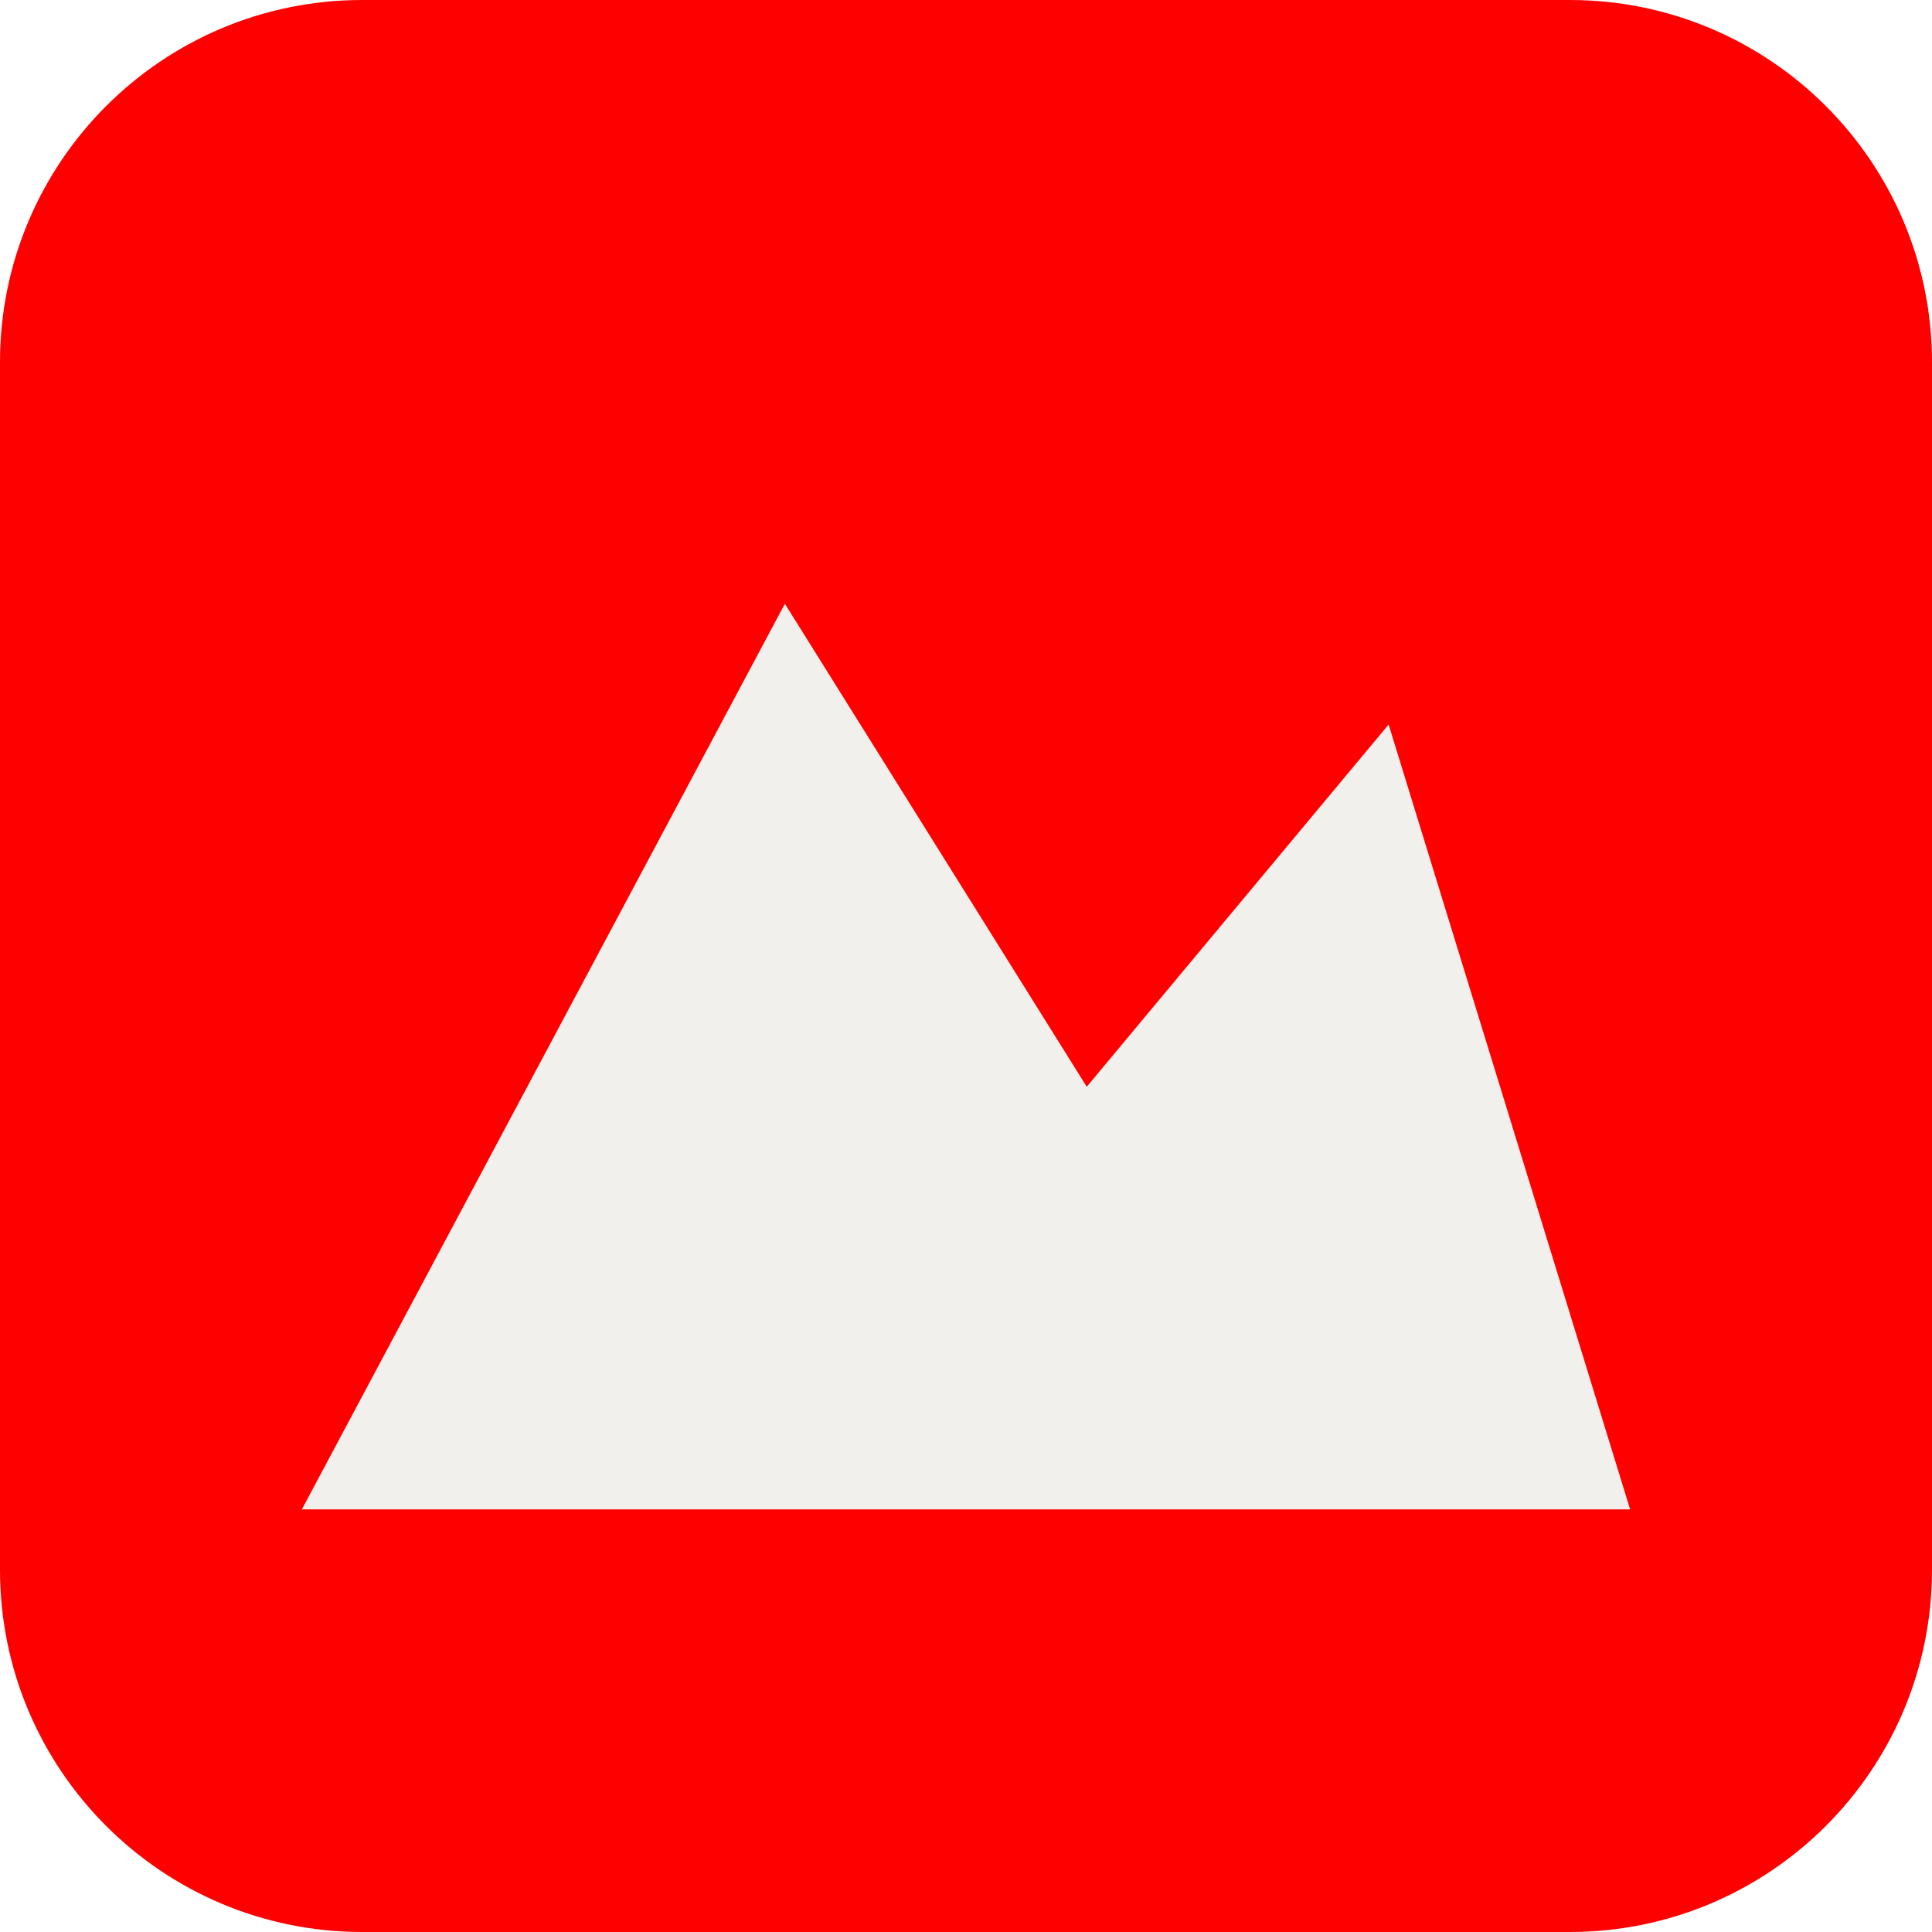
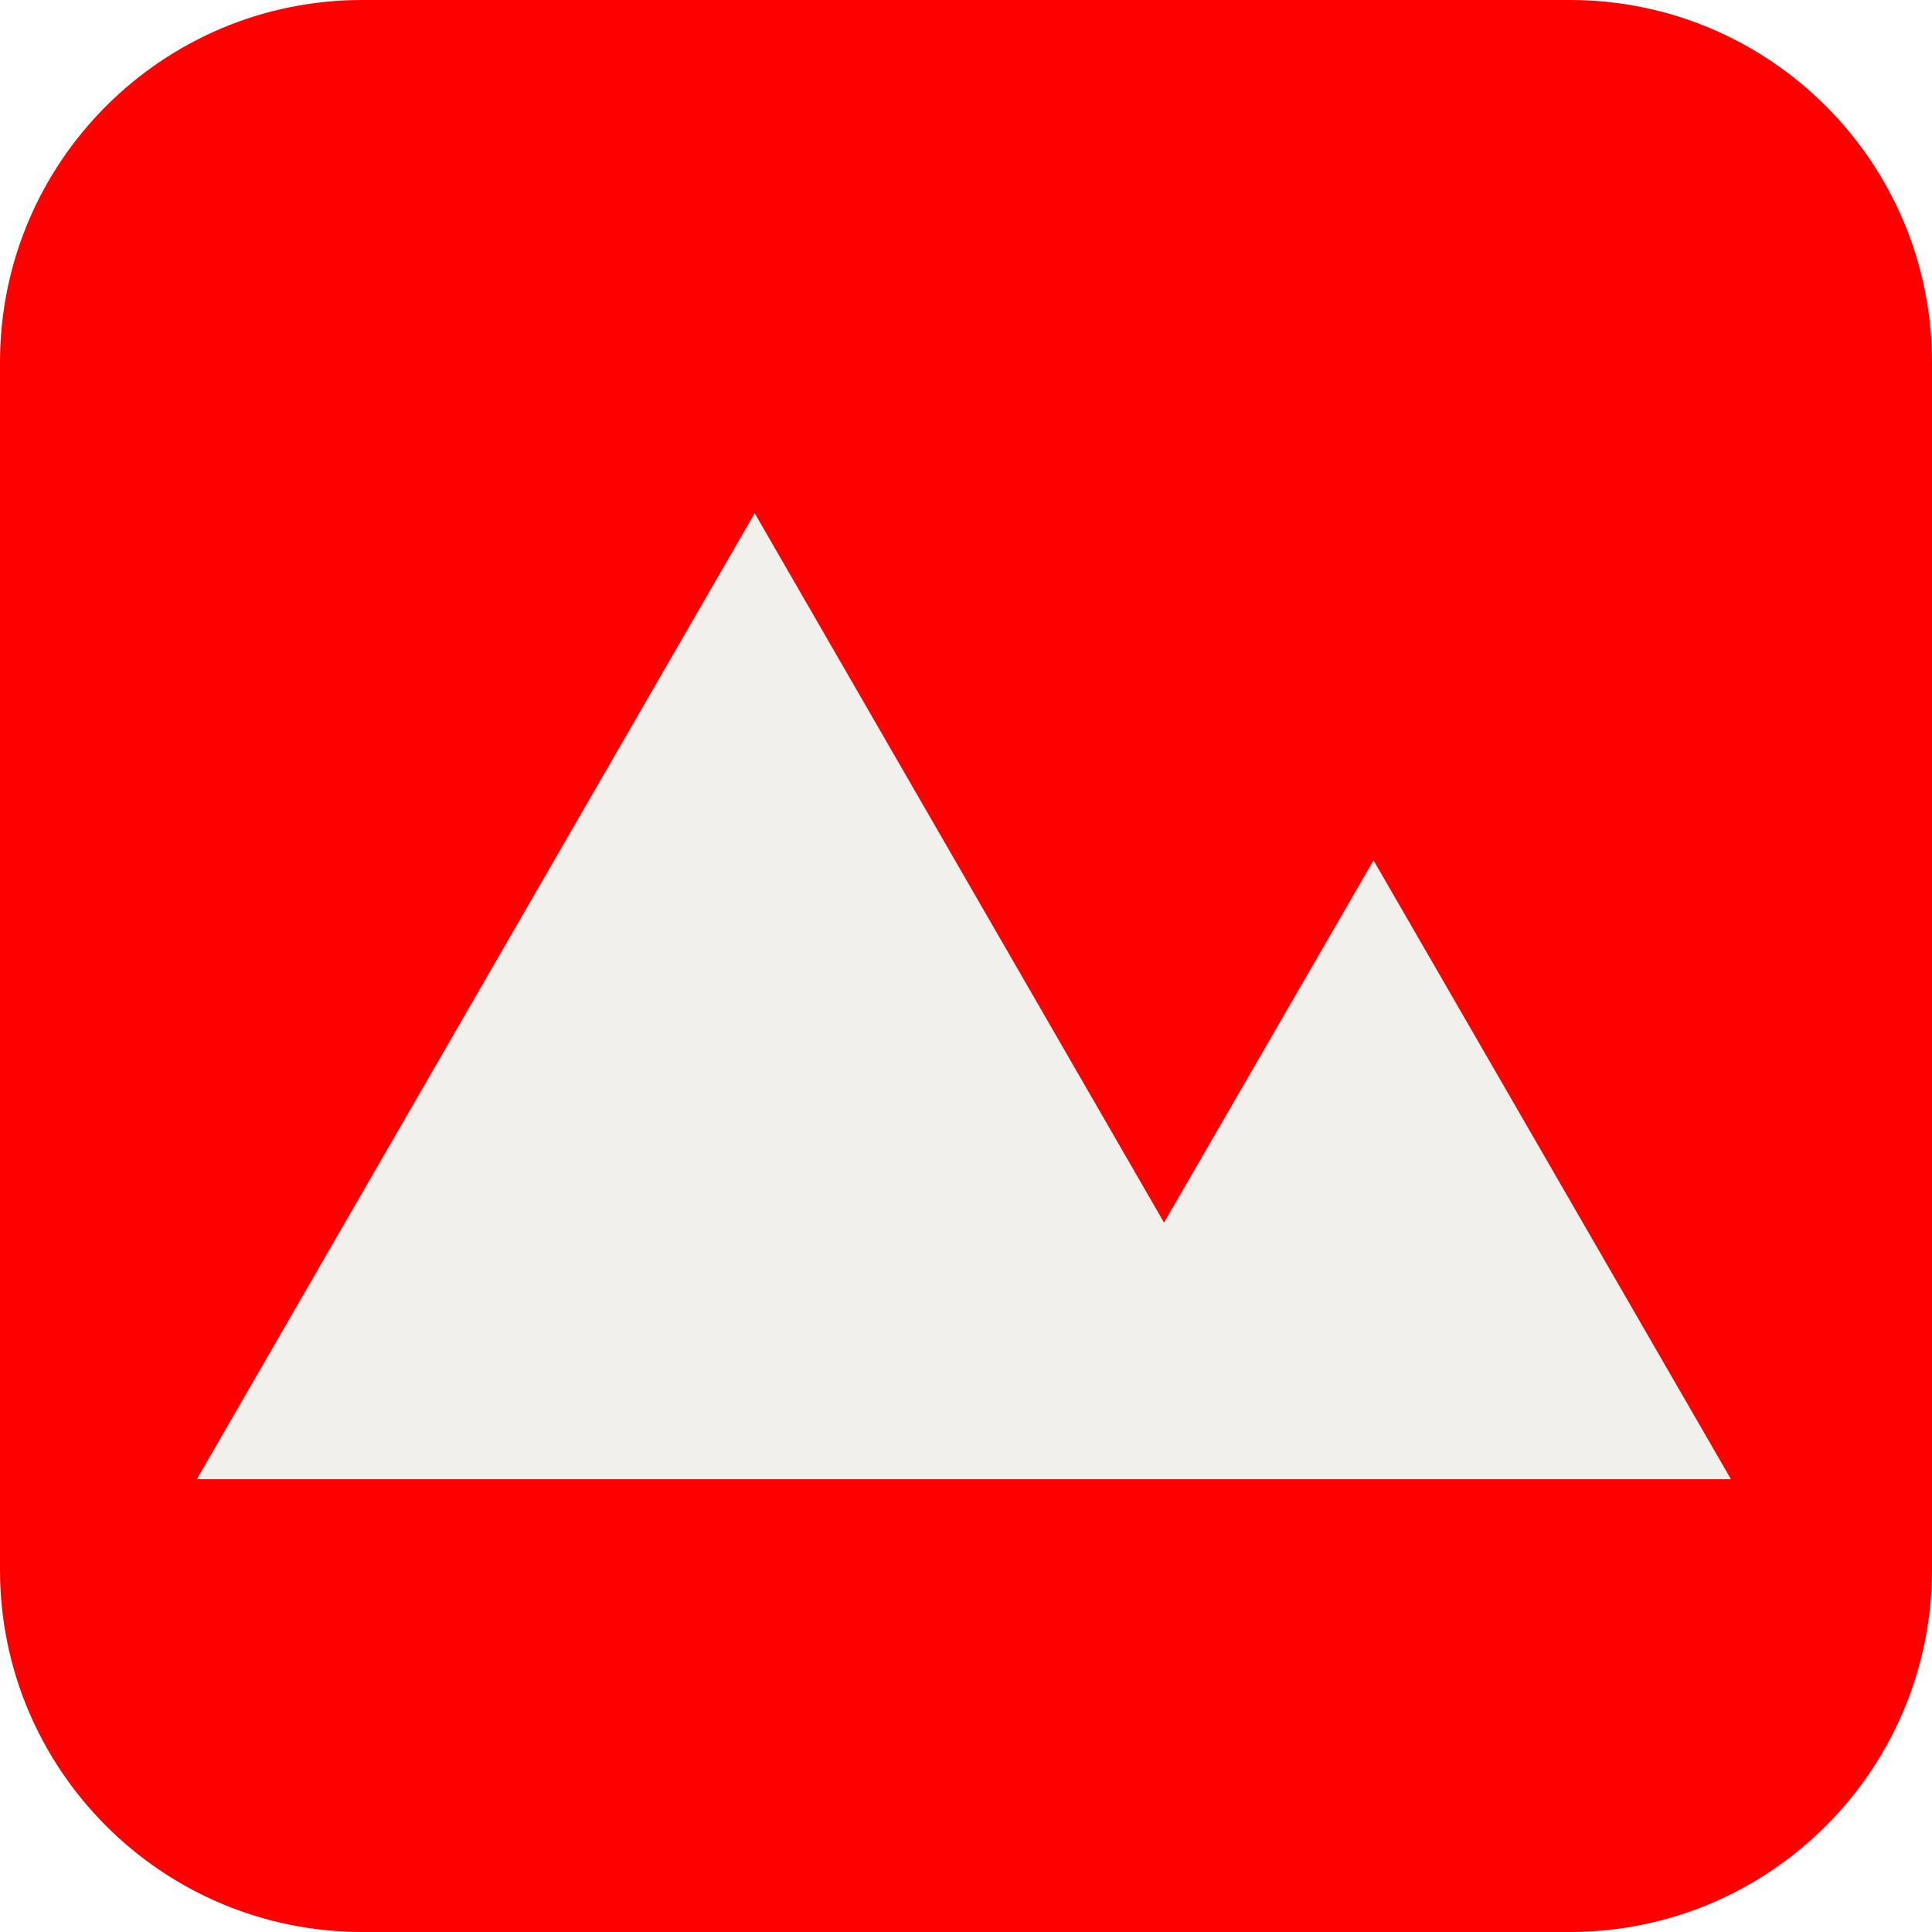
<svg xmlns="http://www.w3.org/2000/svg" viewBox="0 0 32 32" aria-label="Snowdesk — danger level high">
  <rect width="32" height="32" rx="6" fill="#ff0000" />
-   <path d="M5 25 L13 10 L18 18 L23 12 L27 25 Z" fill="#f2f0ec" />
+   <path d="M3.26 24.5 L12.5 8.5 L19.28 20.25 L22.75 14.25 L28.67 24.5 Z" fill="#f2f0ec" />
</svg>
